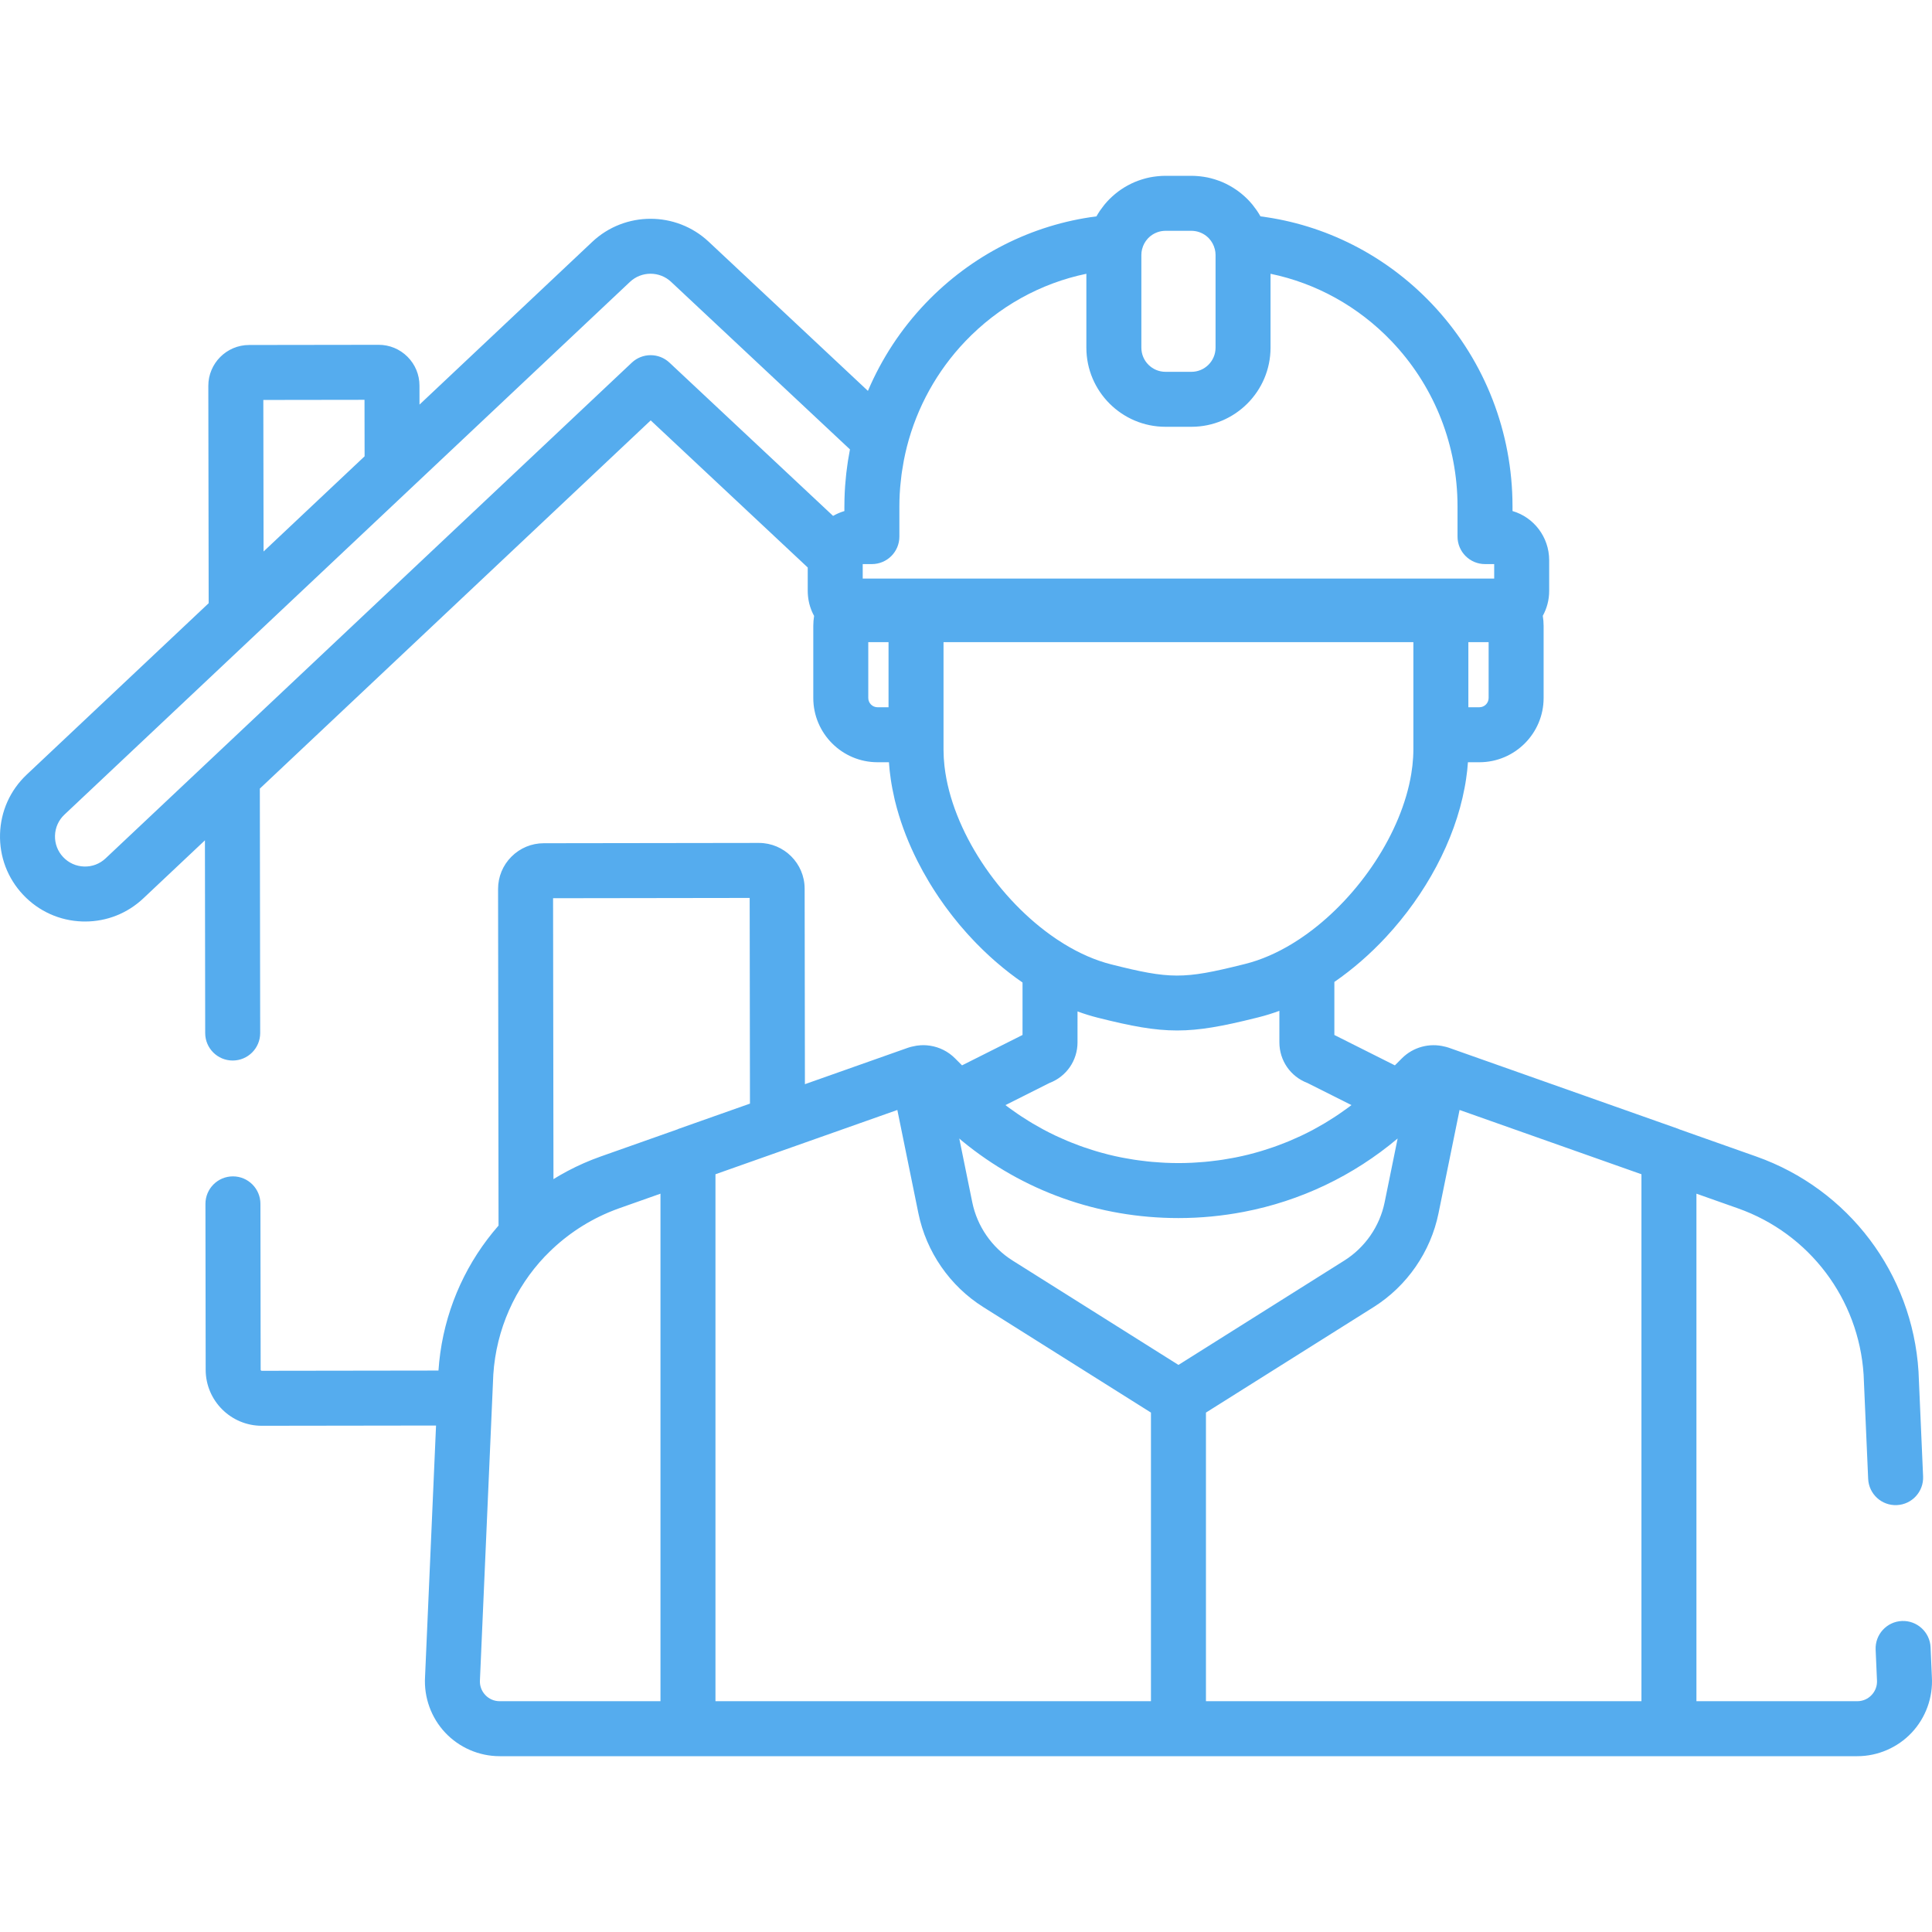
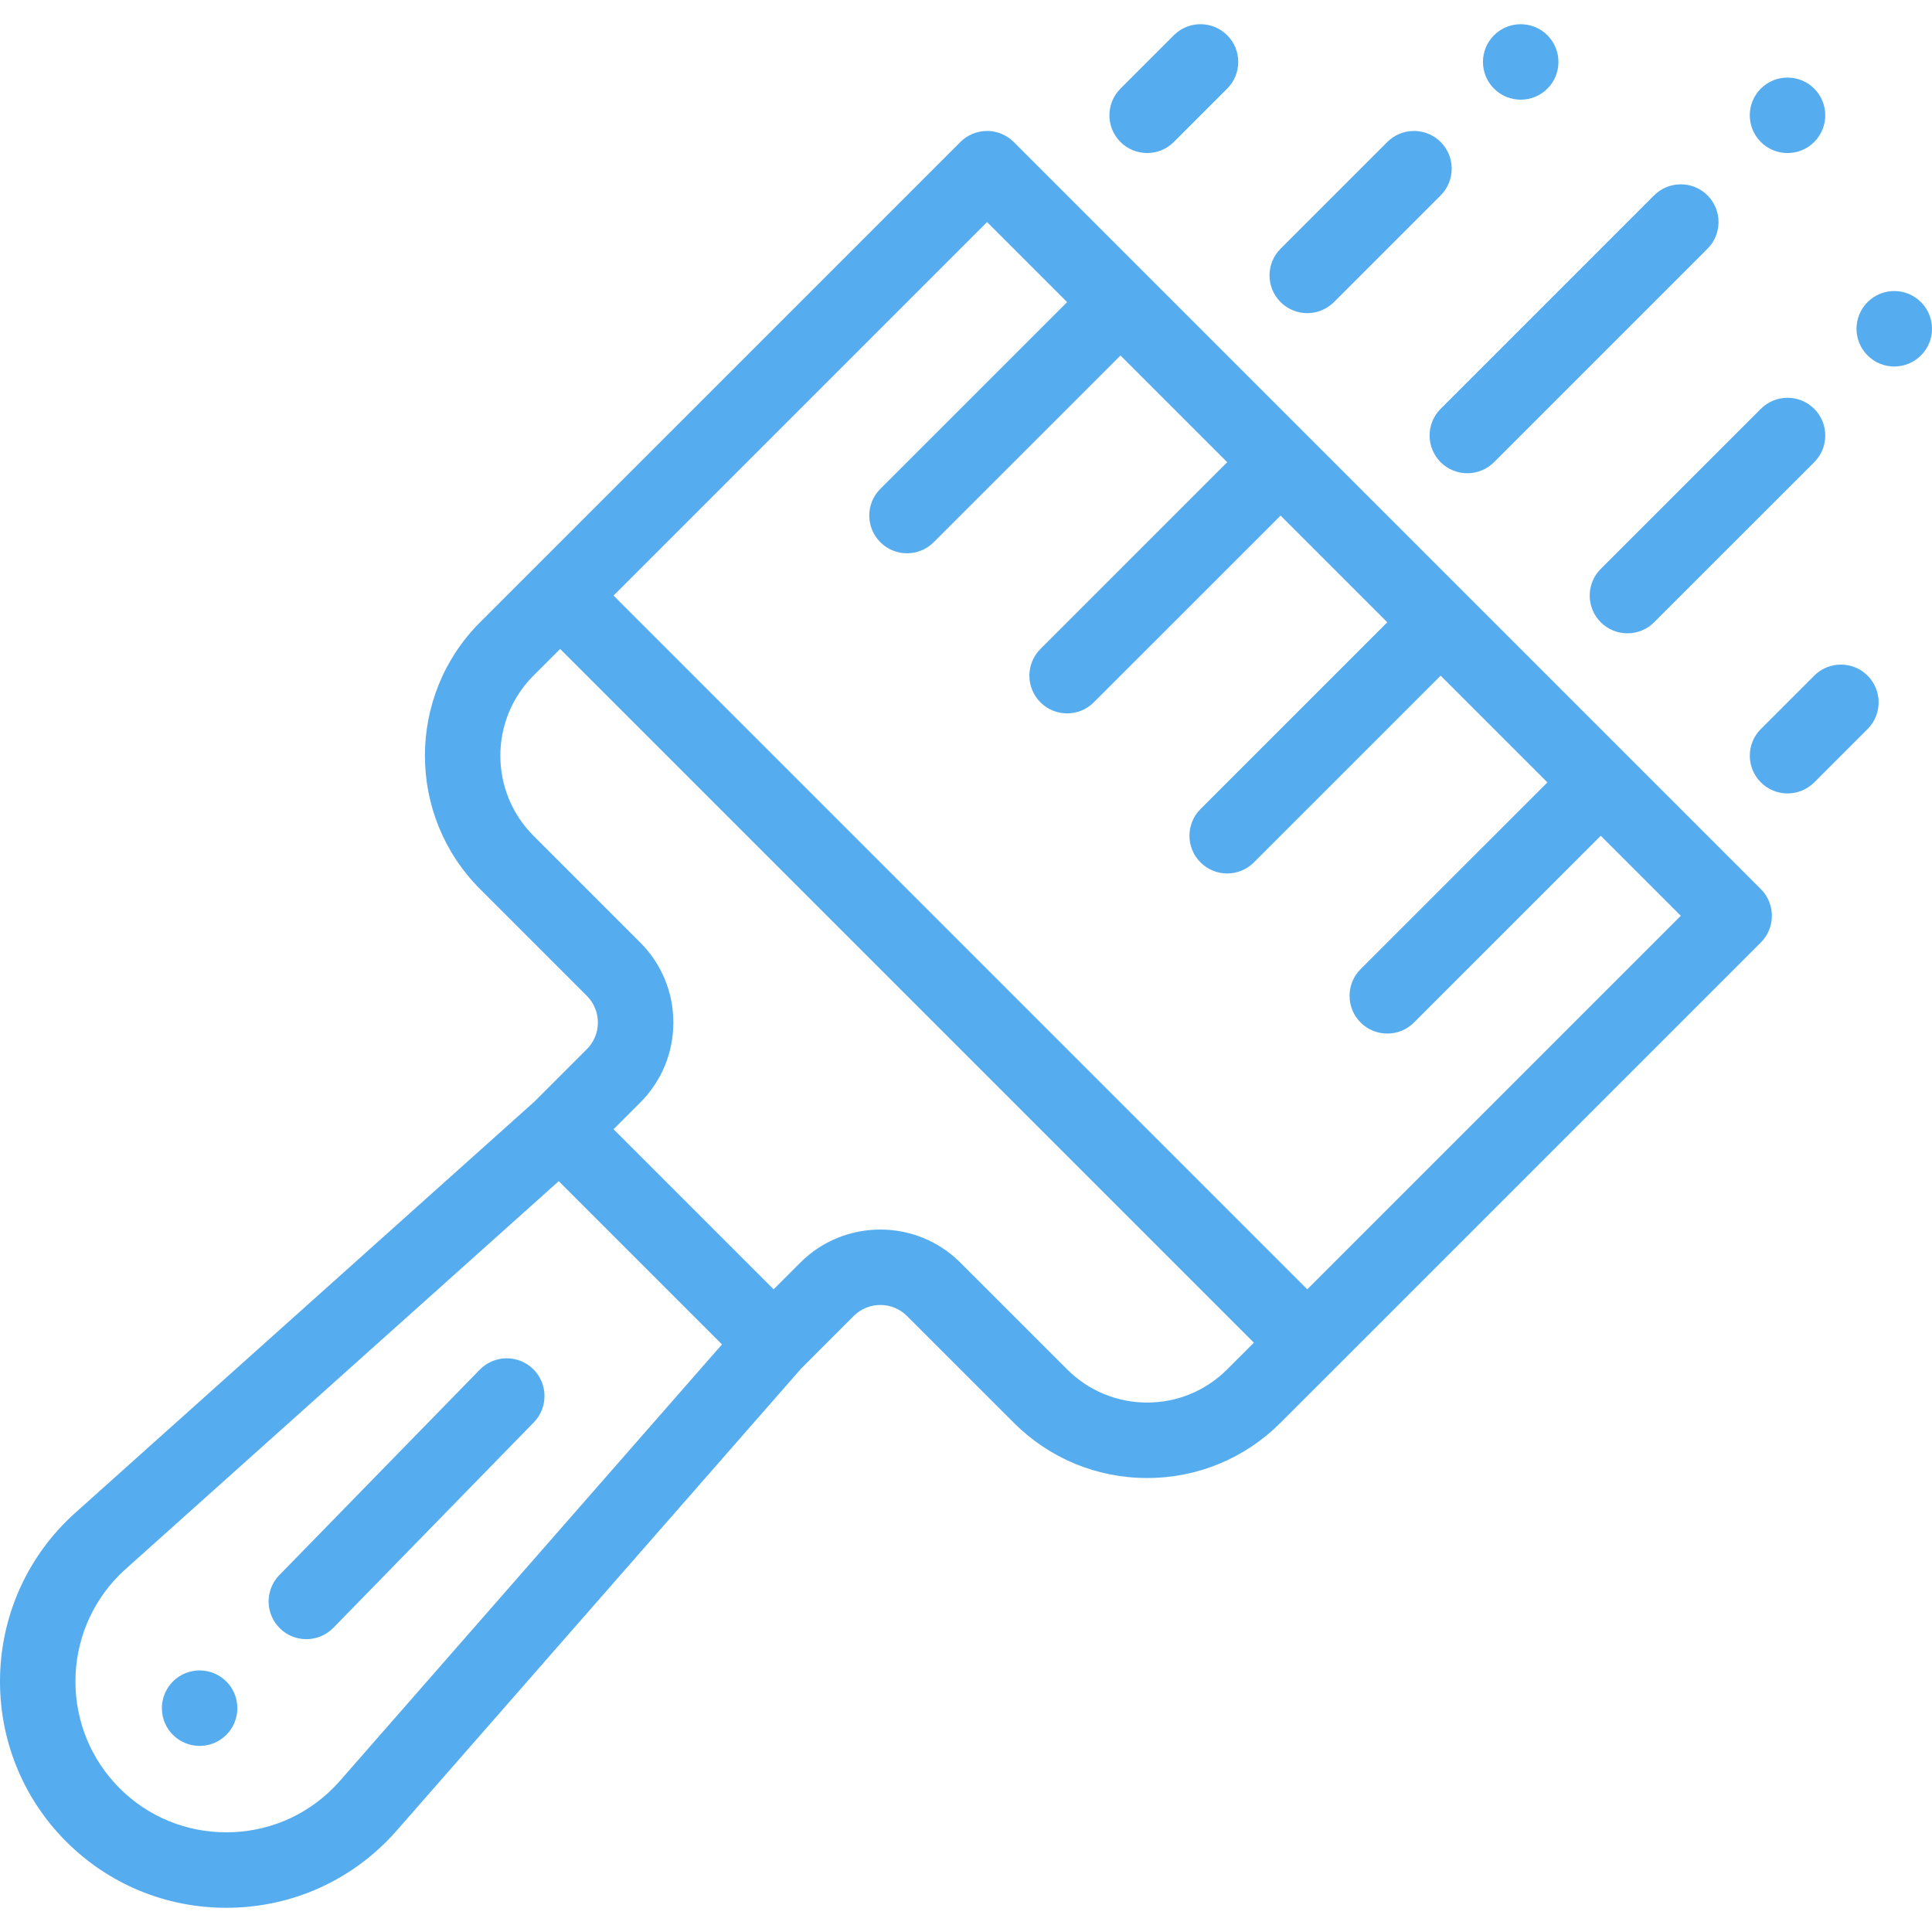
<svg xmlns="http://www.w3.org/2000/svg" version="1.1" id="Capa_1" x="0px" y="0px" viewBox="0 0 511.999 511.999" style="enable-background:new 0 0 511.999 511.999;" xml:space="preserve" width="100%" height="100%">
-   <defs id="defs41" />
+   <defs id="defs101" />
  <g id="g3" style="fill:#55acee;fill-opacity:1">
    <g id="g5" style="fill:#55acee;fill-opacity:1">
-       <path d="M511.964,444.408l-0.344-7.869c-0.176-4.021-3.601-7.132-7.598-6.96c-4.02,0.176-7.136,3.577-6.96,7.598l0.347,7.932    c0.003,0.048,0.005,0.096,0.008,0.144c0.094,1.466-0.408,2.863-1.412,3.933c-0.998,1.064-2.35,1.65-3.806,1.65h-42.628V316.337    l10.99,3.884c18.939,6.693,32.008,23.978,33.313,44.051l1.208,27.635c0.176,4.02,3.572,7.144,7.597,6.96    c4.021-0.176,7.137-3.577,6.961-7.597l-1.211-27.708c-0.003-0.048-0.005-0.096-0.008-0.144    c-1.651-25.938-18.531-48.287-43.005-56.935l-20.35-7.192c-0.12-0.05-0.231-0.114-0.354-0.157l-60.776-21.48    c-0.01-0.004-0.021-0.008-0.031-0.011c-0.226-0.078-0.45-0.144-0.678-0.203c-0.115-0.031-0.231-0.051-0.346-0.076    c-4.022-1.041-8.38,0.116-11.344,3.085l-1.879,1.882l-16.037-8.05l-0.002-14.058c4.846-3.336,9.41-7.315,13.554-11.755    c0.049-0.053,0.098-0.105,0.147-0.158c10.465-11.27,18.189-25.458,20.817-39.554c0.07-0.372,0.139-0.745,0.202-1.117    c0.065-0.386,0.126-0.771,0.183-1.156c0.096-0.644,0.18-1.287,0.254-1.929c0.018-0.154,0.041-0.309,0.057-0.463    c0.074-0.698,0.137-1.395,0.184-2.089h3.024c9.392,0,17.033-7.641,17.033-17.033v-19.091c0-0.903-0.079-1.798-0.22-2.682    c1.074-1.951,1.692-4.193,1.692-6.582v-8.14c0-6.189-4.113-11.422-9.715-13.04v-1.149c0-0.695-0.009-1.389-0.026-2.079    c-0.493-19.429-8.122-37.834-21.479-51.823c-12.185-12.761-28.124-20.839-45.29-23.044c-0.262-0.47-0.546-0.924-0.841-1.37    c-0.076-0.114-0.156-0.224-0.234-0.337c-0.298-0.432-0.612-0.851-0.94-1.257c-0.058-0.071-0.113-0.144-0.171-0.214    c-0.406-0.489-0.832-0.959-1.28-1.408c-0.015-0.015-0.031-0.029-0.047-0.045c-0.436-0.434-0.892-0.846-1.364-1.24    c-0.053-0.044-0.105-0.089-0.158-0.133c-0.972-0.796-2.015-1.501-3.116-2.112c-0.099-0.055-0.197-0.11-0.297-0.164    c-0.547-0.292-1.104-0.566-1.677-0.809c-0.029-0.012-0.06-0.022-0.09-0.035c-0.529-0.222-1.071-0.416-1.62-0.594    c-0.149-0.049-0.299-0.096-0.449-0.141c-0.583-0.174-1.171-0.333-1.772-0.457c-0.034-0.007-0.068-0.011-0.102-0.017    c-0.575-0.116-1.159-0.2-1.749-0.268c-0.162-0.019-0.324-0.035-0.487-0.05c-0.628-0.057-1.26-0.096-1.9-0.096h-6.877    c-0.64,0-1.272,0.039-1.9,0.096c-0.164,0.015-0.326,0.032-0.488,0.05c-0.588,0.067-1.171,0.152-1.745,0.267    c-0.035,0.007-0.07,0.011-0.105,0.018c-0.6,0.124-1.189,0.282-1.771,0.456c-0.151,0.045-0.301,0.093-0.451,0.142    c-0.548,0.178-1.089,0.372-1.618,0.593c-0.03,0.013-0.062,0.023-0.092,0.036c-0.573,0.243-1.129,0.517-1.676,0.808    c-0.101,0.054-0.201,0.11-0.301,0.165c-0.534,0.296-1.058,0.61-1.564,0.951c-0.001,0.001-0.003,0.002-0.004,0.003    c-0.534,0.36-1.047,0.749-1.546,1.157c-0.054,0.044-0.107,0.09-0.16,0.135c-0.471,0.393-0.926,0.804-1.361,1.237    c-0.016,0.016-0.033,0.031-0.049,0.047c-0.447,0.448-0.873,0.918-1.278,1.406c-0.059,0.071-0.115,0.144-0.173,0.216    c-0.328,0.405-0.641,0.824-0.939,1.255c-0.078,0.113-0.159,0.223-0.235,0.338c-0.295,0.445-0.579,0.9-0.841,1.37    c-17.165,2.205-33.105,10.284-45.289,23.043c-6.509,6.817-11.645,14.687-15.271,23.208l-42.203-39.535    c-8.662-8.114-22.215-8.096-30.853,0.043l-45.78,43.126l-0.008-5.042c-0.004-2.89-1.133-5.605-3.18-7.645    c-2.043-2.037-4.754-3.158-7.638-3.158c-0.005,0-0.011,0-0.016,0l-34.32,0.048c-5.964,0.009-10.811,4.868-10.804,10.835    l0.094,57.595L7.081,205.28c-4.381,4.127-6.892,9.712-7.071,15.728s1.995,11.741,6.121,16.12    c4.126,4.381,9.711,6.892,15.727,7.072c0.231,0.007,0.46,0.01,0.689,0.01c5.763,0,11.22-2.163,15.432-6.132l16.329-15.383    l0.071,51.081c0.006,4.02,3.266,7.275,7.286,7.275c0.003,0,0.007,0,0.01,0c4.024-0.006,7.282-3.272,7.276-7.296l-0.091-64.768    l103.582-97.579l41.614,38.984v6.221c0,0.422,0.025,0.84,0.063,1.255c0.007,0.077,0.013,0.154,0.022,0.231    c0.194,1.821,0.738,3.557,1.603,5.121c-0.138,0.875-0.215,1.762-0.215,2.657v19.091c0,9.392,7.641,17.033,17.034,17.033h3.014    c0.047,0.72,0.111,1.442,0.187,2.167c0.021,0.204,0.05,0.409,0.074,0.613c0.07,0.601,0.148,1.203,0.237,1.807    c0.053,0.362,0.109,0.725,0.169,1.087c0.072,0.431,0.153,0.864,0.234,1.296c0.168,0.895,0.357,1.791,0.566,2.686    c0.038,0.164,0.073,0.328,0.113,0.492c0.145,0.601,0.302,1.201,0.465,1.801c0.033,0.12,0.066,0.241,0.1,0.361    c1.297,4.68,3.123,9.327,5.395,13.834c0.024,0.048,0.048,0.096,0.073,0.144c0.908,1.794,1.886,3.563,2.93,5.304    c0.138,0.23,0.274,0.46,0.414,0.689c0.282,0.461,0.568,0.92,0.859,1.376c0.22,0.345,0.444,0.688,0.669,1.03    c0.253,0.385,0.503,0.772,0.762,1.154c0.462,0.681,0.936,1.355,1.418,2.025c0.206,0.286,0.417,0.567,0.626,0.851    c0.359,0.487,0.723,0.971,1.093,1.451c0.202,0.262,0.403,0.524,0.607,0.783c0.503,0.639,1.015,1.273,1.536,1.899    c0.075,0.09,0.147,0.181,0.222,0.27c0.573,0.683,1.159,1.354,1.753,2.02c0.209,0.235,0.421,0.466,0.632,0.698    c0.418,0.459,0.841,0.914,1.269,1.364c0.237,0.249,0.472,0.499,0.711,0.745c0.514,0.528,1.035,1.049,1.561,1.564    c0.379,0.371,0.764,0.734,1.15,1.097c0.323,0.304,0.646,0.609,0.974,0.908c0.397,0.363,0.798,0.719,1.201,1.073    c0.214,0.188,0.43,0.374,0.646,0.559c2.179,1.877,4.436,3.624,6.759,5.224l-0.002,13.905l-16.032,8.052l-1.882-1.885    c-1.802-1.805-4.119-2.941-6.562-3.322c-0.271-0.042-0.544-0.075-0.818-0.099c-0.274-0.023-0.549-0.038-0.825-0.042    c-0.275-0.004-0.552,0.001-0.827,0.016c-0.756,0.041-1.511,0.16-2.256,0.349c-0.142,0.03-0.285,0.058-0.427,0.096    c-0.222,0.058-0.488,0.137-0.684,0.207l-27.357,9.669l-0.072-51.824c-0.009-6.682-5.448-12.11-12.127-12.11    c-0.006,0-0.011,0-0.017,0l-56.99,0.08c-3.239,0.005-6.283,1.27-8.57,3.564c-2.287,2.293-3.545,5.341-3.54,8.58l0.125,89.181    c-0.01,0.012-0.02,0.024-0.031,0.036c-0.197,0.224-0.384,0.456-0.578,0.683c-0.31,0.363-0.622,0.724-0.924,1.095    c-0.19,0.233-0.371,0.473-0.557,0.709c-0.295,0.372-0.592,0.742-0.878,1.121c-0.183,0.242-0.357,0.491-0.537,0.736    c-0.279,0.38-0.562,0.758-0.833,1.145c-0.175,0.249-0.34,0.505-0.511,0.756c-0.265,0.389-0.533,0.777-0.79,1.172    c-0.167,0.257-0.325,0.521-0.488,0.781c-0.25,0.397-0.503,0.793-0.744,1.196c-0.157,0.262-0.304,0.53-0.458,0.794    c-0.236,0.408-0.476,0.814-0.704,1.227c-0.15,0.273-0.291,0.551-0.437,0.827c-0.218,0.411-0.44,0.819-0.65,1.235    c-0.147,0.291-0.283,0.587-0.426,0.88c-0.198,0.407-0.399,0.812-0.589,1.224c-0.139,0.301-0.267,0.607-0.401,0.911    c-0.181,0.411-0.366,0.819-0.539,1.234c-0.13,0.312-0.25,0.63-0.375,0.945c-0.164,0.411-0.332,0.82-0.487,1.235    c-0.122,0.326-0.233,0.656-0.35,0.984c-0.146,0.411-0.297,0.82-0.436,1.234c-0.112,0.335-0.213,0.675-0.319,1.012    c-0.13,0.412-0.265,0.822-0.387,1.238c-0.101,0.345-0.191,0.694-0.287,1.041c-0.114,0.414-0.233,0.826-0.339,1.243    c-0.089,0.35-0.167,0.705-0.25,1.058c-0.099,0.418-0.203,0.835-0.294,1.256c-0.078,0.362-0.144,0.728-0.216,1.092    c-0.082,0.416-0.169,0.83-0.244,1.248c-0.067,0.378-0.122,0.759-0.182,1.138c-0.065,0.409-0.136,0.817-0.193,1.228    c-0.055,0.39-0.097,0.783-0.144,1.174c-0.049,0.406-0.104,0.81-0.146,1.218c-0.041,0.397-0.069,0.797-0.102,1.196    c-0.031,0.372-0.07,0.743-0.095,1.116l-46.824,0.065c-0.164,0-0.297-0.133-0.297-0.297l-0.061-43.95    c-0.006-4.021-3.266-7.276-7.286-7.276c-0.003,0-0.007,0-0.01,0c-4.024,0.006-7.282,3.272-7.276,7.296l0.061,43.951    c0.012,8.192,6.68,14.848,14.869,14.848c0.007,0,0.014,0,0.02,0l46.161-0.064l-2.914,66.627    c-0.323,5.419,1.619,10.791,5.333,14.749c3.727,3.972,8.988,6.25,14.432,6.25h359.793c5.444,0,10.704-2.278,14.431-6.25    C510.345,455.199,512.287,449.827,511.964,444.408z M394.502,184.968c0,1.357-1.104,2.461-2.461,2.461h-2.91v-17.26h5.371V184.968    z M302.659,66.046c0.007-0.026,0.019-0.05,0.026-0.076c0.268-1.046,0.787-1.974,1.479-2.73c0.017-0.019,0.034-0.038,0.051-0.056    c0.219-0.234,0.456-0.45,0.707-0.648c0.029-0.023,0.06-0.045,0.09-0.067c0.508-0.386,1.073-0.694,1.679-0.915    c0.046-0.017,0.091-0.035,0.137-0.05c0.291-0.098,0.591-0.175,0.898-0.231c0.055-0.01,0.111-0.017,0.166-0.025    c0.319-0.049,0.642-0.082,0.972-0.082h6.877c0.33,0,0.654,0.033,0.972,0.082c0.055,0.008,0.111,0.015,0.166,0.025    c0.306,0.056,0.606,0.132,0.897,0.231c0.047,0.016,0.093,0.034,0.14,0.051c0.604,0.22,1.168,0.528,1.675,0.913    c0.031,0.023,0.063,0.046,0.093,0.069c0.25,0.197,0.485,0.412,0.704,0.645c0.019,0.02,0.036,0.04,0.054,0.06    c0.691,0.756,1.209,1.682,1.477,2.727c0.007,0.026,0.019,0.049,0.026,0.075c0.119,0.486,0.189,0.992,0.189,1.514v24.585    c0,3.525-2.868,6.393-6.392,6.393h-6.877c-3.525,0-6.393-2.868-6.393-6.393V67.558h-0.001    C302.471,67.036,302.541,66.532,302.659,66.046z M96.598,105.954l0.024,14.974L69.849,146.15l-0.065-40.158L96.598,105.954z     M225.119,119.819c-0.139,0.748-0.275,1.496-0.393,2.25c-0.066,0.422-0.12,0.844-0.179,1.267    c-0.096,0.687-0.194,1.373-0.272,2.064c-0.066,0.579-0.112,1.159-0.165,1.739c-0.049,0.545-0.108,1.087-0.146,1.634    c-0.08,1.144-0.137,2.288-0.166,3.433c-0.018,0.691-0.027,1.385-0.027,2.08v1.148c-0.015,0.004-0.028,0.011-0.043,0.015    c-0.443,0.13-0.873,0.289-1.296,0.462c-0.137,0.056-0.272,0.114-0.407,0.174c-0.373,0.168-0.739,0.349-1.093,0.55    c-0.052,0.03-0.109,0.051-0.161,0.081l-43.362-40.621c-2.808-2.629-7.177-2.625-9.977,0.014L27.987,227.473    c-1.547,1.458-3.558,2.234-5.695,2.163c-2.125-0.064-4.097-0.951-5.555-2.498c-1.458-1.547-2.226-3.569-2.163-5.694    c0.064-2.125,0.951-4.098,2.498-5.555L166.943,74.703c1.529-1.44,3.493-2.161,5.457-2.161c1.957,0,3.915,0.715,5.442,2.146    l47.404,44.406C225.198,119.336,225.164,119.578,225.119,119.819z M232.563,187.43c-1.358,0-2.462-1.104-2.462-2.461V170.17h5.37    v17.26H232.563z M228.629,153.331v-3.842h2.429c4.024,0,7.286-3.262,7.286-7.286v-7.919c0-0.571,0.007-1.14,0.022-1.709    c0.028-1.11,0.092-2.221,0.179-3.331c0.022-0.283,0.054-0.564,0.08-0.847c0.078-0.855,0.169-1.709,0.282-2.562    c0.037-0.278,0.077-0.555,0.118-0.833c0.132-0.902,0.281-1.801,0.451-2.697c0.038-0.201,0.074-0.402,0.113-0.603    c0.219-1.098,0.462-2.192,0.738-3.279c0.001-0.006,0.002-0.012,0.003-0.018c2.664-10.439,7.95-20.069,15.486-27.962    c8.783-9.198,19.958-15.385,32.082-17.891v19.587c0,11.56,9.405,20.964,20.965,20.964h6.877c11.56,0,20.964-9.405,20.964-20.964    V72.554c12.123,2.506,23.3,8.693,32.083,17.891c10.852,11.365,17.05,26.327,17.451,42.131c0.014,0.568,0.021,1.137,0.021,1.708    v7.919c0,4.024,3.262,7.286,7.286,7.286h2.43v3.842H228.629z M250.319,203.206c-0.013-0.112-0.025-0.224-0.038-0.337    c-0.066-0.611-0.118-1.219-0.157-1.825c-0.006-0.097-0.014-0.194-0.02-0.291c-0.039-0.699-0.061-1.395-0.061-2.086V170.17h124.516    v28.345c0,0.698-0.022,1.402-0.062,2.108c-0.005,0.081-0.012,0.162-0.017,0.243c-0.039,0.62-0.092,1.243-0.16,1.868    c-0.012,0.11-0.024,0.22-0.037,0.33c-0.08,0.685-0.174,1.372-0.288,2.062c-0.001,0.004-0.001,0.007-0.002,0.011    c-2.583,15.585-13.735,32.221-27.403,42.192c-0.098,0.071-0.196,0.144-0.294,0.214c-0.433,0.312-0.871,0.611-1.309,0.909    c-0.241,0.163-0.479,0.332-0.721,0.491c-0.128,0.084-0.257,0.162-0.386,0.245c-0.444,0.287-0.889,0.573-1.339,0.847    c-0.023,0.014-0.043,0.032-0.066,0.046c-4.062,2.47-8.283,4.325-12.519,5.379l-0.762,0.19c-15.542,3.865-19.11,3.856-34.709-0.077    c-4.196-1.058-8.377-2.905-12.402-5.359c-0.009-0.006-0.017-0.013-0.026-0.018c-0.161-0.098-0.318-0.203-0.479-0.303    c-0.476-0.297-0.951-0.596-1.422-0.909c-0.117-0.077-0.232-0.159-0.348-0.237C264.721,238.545,252.286,220.032,250.319,203.206z     M278.132,286.995c4.468-1.696,7.421-5.934,7.421-10.769l0.001-8.187c1.776,0.652,3.568,1.209,5.37,1.664    c8.95,2.256,14.98,3.382,21.019,3.382c5.97,0,11.95-1.1,20.77-3.293l0.762-0.19c1.871-0.465,3.73-1.044,5.574-1.721l0.001,8.345    c0,4.836,2.952,9.075,7.421,10.77l11.675,5.861c-0.14,0.107-0.277,0.22-0.417,0.326c-0.321,0.241-0.647,0.474-0.972,0.71    c-0.613,0.445-1.23,0.882-1.855,1.307c-0.349,0.238-0.699,0.472-1.052,0.704c-0.637,0.418-1.281,0.824-1.93,1.222    c-0.331,0.203-0.66,0.41-0.993,0.608c-0.793,0.47-1.597,0.922-2.406,1.362c-0.191,0.104-0.378,0.215-0.57,0.317    c-1.003,0.534-2.019,1.043-3.046,1.531c-0.275,0.131-0.555,0.25-0.832,0.378c-0.758,0.349-1.521,0.69-2.29,1.013    c-0.37,0.156-0.744,0.303-1.117,0.453c-0.697,0.279-1.397,0.549-2.102,0.808c-0.389,0.143-0.779,0.284-1.171,0.42    c-0.732,0.254-1.469,0.494-2.209,0.726c-0.354,0.111-0.707,0.227-1.063,0.333c-0.975,0.29-1.957,0.56-2.945,0.81    c-0.119,0.03-0.236,0.066-0.355,0.095c-1.112,0.276-2.233,0.523-3.36,0.749c-0.323,0.065-0.649,0.118-0.974,0.179    c-0.809,0.151-1.62,0.294-2.437,0.419c-0.403,0.062-0.807,0.117-1.211,0.172c-0.759,0.104-1.52,0.197-2.284,0.279    c-0.411,0.044-0.823,0.087-1.236,0.125c-0.809,0.073-1.622,0.13-2.437,0.178c-0.354,0.021-0.707,0.048-1.063,0.064    c-1.169,0.053-2.341,0.085-3.519,0.085c-1.178,0-2.35-0.033-3.519-0.085c-0.355-0.016-0.707-0.043-1.06-0.064    c-0.816-0.048-1.63-0.105-2.441-0.178c-0.412-0.037-0.823-0.081-1.233-0.124c-0.765-0.082-1.527-0.175-2.287-0.279    c-0.403-0.055-0.807-0.11-1.209-0.172c-0.817-0.125-1.63-0.268-2.44-0.42c-0.324-0.061-0.65-0.114-0.972-0.178    c-1.128-0.226-2.249-0.473-3.361-0.75c-0.116-0.029-0.23-0.064-0.346-0.093c-0.991-0.251-1.976-0.522-2.954-0.813    c-0.354-0.105-0.704-0.221-1.056-0.331c-0.743-0.233-1.483-0.474-2.218-0.729c-0.388-0.135-0.775-0.275-1.161-0.416    c-0.709-0.26-1.414-0.532-2.115-0.813c-0.369-0.148-0.738-0.294-1.104-0.448c-0.779-0.327-1.549-0.671-2.316-1.024    c-0.268-0.123-0.539-0.239-0.805-0.366c-1.03-0.489-2.049-1-3.057-1.536c-0.18-0.096-0.355-0.2-0.534-0.297    c-0.822-0.446-1.637-0.905-2.442-1.382c-0.327-0.194-0.649-0.396-0.973-0.595c-0.657-0.403-1.31-0.814-1.955-1.238    c-0.345-0.226-0.687-0.456-1.028-0.688c-0.634-0.431-1.261-0.875-1.883-1.327c-0.317-0.23-0.635-0.457-0.948-0.692    c-0.143-0.107-0.282-0.223-0.424-0.331L278.132,286.995z M132.406,450.835c-1.456,0-2.808-0.586-3.807-1.65    c-1.004-1.07-1.506-2.467-1.412-3.933c0.003-0.048,0.006-0.096,0.008-0.144l3.535-80.834c0.78-12.001,5.769-23.005,13.7-31.346    c0.076-0.072,0.156-0.139,0.229-0.215c4.665-4.848,10.325-8.735,16.505-11.366c0.129-0.055,0.259-0.109,0.389-0.162    c0.822-0.342,1.651-0.667,2.489-0.964l10.991-3.884v134.498H132.406z M179.539,299.29l-20.351,7.193    c-0.764,0.27-1.52,0.553-2.268,0.849c-0.238,0.094-0.47,0.198-0.706,0.294c-0.185,0.076-0.369,0.153-0.553,0.231    c-0.321,0.135-0.646,0.263-0.964,0.403c-0.351,0.154-0.694,0.321-1.042,0.481c-0.378,0.174-0.76,0.342-1.133,0.523    c-0.352,0.171-0.697,0.353-1.045,0.529c-0.361,0.183-0.727,0.36-1.084,0.55c-0.328,0.174-0.649,0.36-0.974,0.539    c-0.368,0.204-0.74,0.402-1.104,0.612c-0.32,0.185-0.632,0.382-0.949,0.572c-0.231,0.139-0.463,0.276-0.692,0.417l-0.104-74.447    l52.101-0.073l0.076,54.507l-18.855,6.663C179.769,299.176,179.658,299.24,179.539,299.29z M189.605,450.835V311.187l48.2-17.035    l5.577,27.372c2.086,10.238,8.355,19.301,17.198,24.865l44.435,27.96v76.486H189.605z M268.341,334.056    c-5.492-3.455-9.384-9.084-10.68-15.441l-3.443-16.901c0.272,0.229,0.534,0.473,0.808,0.698    c16.068,13.206,36.094,20.388,57.277,20.388c5.869,0,11.646-0.563,17.278-1.641c15.042-2.879,29.017-9.521,40.806-19.445    l-3.444,16.901c-1.294,6.357-5.186,11.985-10.678,15.44l-43.962,27.662L268.341,334.056z M434.999,450.835H319.588V374.35    l44.436-27.96c8.845-5.565,15.113-14.628,17.197-24.865l5.578-27.373l48.2,17.035V450.835z" id="path7" style="fill:#55acee;fill-opacity:1" />
+       <path d="M509.067,80.055c-3.9-3.9-10.24-3.9-14.14,0c-3.91,3.91-3.91,10.24,0,14.14c3.9,3.91,10.24,3.91,14.14,0    C512.977,90.295,512.977,83.965,509.067,80.055z" id="path7" style="fill:#55acee;fill-opacity:1" />
    </g>
  </g>
-   <g id="g9">
+   <g id="g9" style="fill:#55acee;fill-opacity:1">
+     <g id="g11" style="fill:#55acee;fill-opacity:1">
+       <path d="M480.786,23.485c-3.91-3.9-10.24-3.9-14.15,0c-3.9,3.91-3.9,10.24,0,14.14c3.91,3.91,10.24,3.91,14.15,0    C484.687,33.725,484.687,27.395,480.786,23.485z" id="path13" style="fill:#55acee;fill-opacity:1" />
+     </g>
+   </g>
+   <g id="g15" style="fill:#55acee;fill-opacity:1">
+     <g id="g17" style="fill:#55acee;fill-opacity:1">
+       <path d="M410.076,9.345c-3.91-3.9-10.24-3.9-14.15,0c-3.9,3.91-3.9,10.24,0,14.14c3.91,3.91,10.24,3.91,14.15,0    C413.977,19.585,413.977,13.255,410.076,9.345z" id="path19" style="fill:#55acee;fill-opacity:1" />
+     </g>
+   </g>
+   <g id="g21" style="fill:#55acee;fill-opacity:1">
+     <g id="g23" style="fill:#55acee;fill-opacity:1">
+       <path d="M59.977,445.605c-3.91-3.899-10.24-3.899-14.15,0c-3.9,3.91-3.9,10.24,0,14.15c3.91,3.9,10.24,3.9,14.15,0    C63.876,455.845,63.876,449.515,59.977,445.605z" id="path25" style="fill:#55acee;fill-opacity:1" />
+     </g>
+   </g>
+   <g id="g27" style="fill:#55acee;fill-opacity:1">
+     <g id="g29" style="fill:#55acee;fill-opacity:1">
+       <path d="M141.281,362.808c-3.953-3.856-10.284-3.779-14.141,0.174l-53.11,54.43c-3.857,3.952-3.779,10.283,0.173,14.141    c1.945,1.897,4.465,2.843,6.983,2.843c2.601,0,5.199-1.008,7.158-3.017l53.11-54.43    C145.311,372.997,145.232,366.666,141.281,362.808z" id="path31" style="fill:#55acee;fill-opacity:1" />
+     </g>
+   </g>
+   <g id="g33" style="fill:#55acee;fill-opacity:1">
+     <g id="g35" style="fill:#55acee;fill-opacity:1">
+       <path d="M466.638,235.623l-35.272-35.271c-0.053-0.054-0.106-0.107-0.16-0.16l-42.276-42.276c-0.049-0.05-0.098-0.099-0.148-0.148    l-42.273-42.273c-0.048-0.049-0.097-0.098-0.146-0.146l-42.285-42.285c-0.047-0.048-0.095-0.096-0.144-0.144l-35.285-35.285    c-1.875-1.875-4.419-2.929-7.071-2.929c-2.652,0-5.196,1.054-7.071,2.929L141.378,150.761l-14.155,14.146    c-19.488,19.5-19.487,51.221,0.002,70.71l28.291,28.29c1.888,1.889,2.928,4.398,2.928,7.068s-1.04,5.181-2.928,7.069    l-13.951,13.95L20.425,400.486c-0.005,0.004-0.009,0.009-0.014,0.013c-1.026,0.907-1.966,1.786-2.866,2.685    c-23.394,23.394-23.394,61.459,0,84.853c11.315,11.314,26.382,17.546,42.426,17.546c16.043,0,31.111-6.231,42.424-17.544    c0.915-0.914,1.816-1.877,2.755-2.943c0.002-0.002,0.004-0.005,0.006-0.008c0.005-0.005,0.01-0.01,0.014-0.015l107.151-122.41    l13.906-13.907c3.898-3.898,10.24-3.897,14.139,0.001l28.287,28.276c9.443,9.45,21.999,14.654,35.353,14.654    s25.91-5.204,35.349-14.649l14.153-14.142l113.129-113.13C470.542,245.861,470.542,239.529,466.638,235.623z M90.123,471.899    L90.123,471.899c-0.649,0.735-1.259,1.388-1.867,1.995c-7.538,7.538-17.582,11.688-28.284,11.688s-20.746-4.15-28.283-11.688    c-15.596-15.596-15.596-40.972-0.002-56.565c0.621-0.62,1.282-1.238,2.021-1.89c0.01-0.009,0.019-0.019,0.029-0.028    c0.011-0.01,0.022-0.017,0.033-0.027l114.3-102.365l43.261,43.261L90.123,471.899z M325.214,362.897    c-5.665,5.669-13.197,8.791-21.207,8.791c-8.01,0-15.541-3.122-21.21-8.795l-28.289-28.279c-11.695-11.695-30.726-11.694-42.422,0    l-7.069,7.069l-42.427-42.427l7.068-7.068c5.666-5.667,8.786-13.2,8.786-21.212c0-8.012-3.121-15.545-8.786-21.211l-28.29-28.29    c-11.694-11.693-11.693-30.728-0.003-42.425l7.079-7.074l183.848,183.848L325.214,362.897z M346.438,341.684L162.589,157.835    l98.987-98.987l21.217,21.217l-49.497,49.489c-3.906,3.904-3.906,10.236-0.001,14.142c1.953,1.953,4.512,2.93,7.072,2.93    c2.559,0,5.118-0.977,7.07-2.929l49.499-49.49l28.288,28.288l-49.498,49.489c-3.906,3.904-3.906,10.236-0.001,14.142    c1.953,1.953,4.512,2.93,7.072,2.93c2.559,0,5.118-0.977,7.07-2.929l49.499-49.49l28.278,28.278l-49.497,49.489    c-3.906,3.904-3.906,10.236-0.001,14.142c1.953,1.953,4.512,2.93,7.072,2.93c2.559,0,5.118-0.977,7.07-2.929l49.498-49.49    l28.288,28.288l-49.497,49.489c-3.906,3.904-3.906,10.236-0.001,14.142c1.953,1.953,4.512,2.93,7.072,2.93    c2.559,0,5.118-0.977,7.07-2.929l49.499-49.49l21.209,21.209L346.438,341.684z" id="path37" style="fill:#55acee;fill-opacity:1" />
+     </g>
+   </g>
+   <g id="g39" style="fill:#55acee;fill-opacity:1">
+     <g id="g41" style="fill:#55acee;fill-opacity:1">
+       <path d="M381.788,37.634c-3.905-3.904-10.237-3.904-14.143,0l-28.28,28.28c-3.905,3.905-3.905,10.237,0,14.143    c1.954,1.952,4.513,2.929,7.072,2.929c2.559,0,5.119-0.977,7.071-2.929l28.28-28.28C385.693,47.872,385.693,41.54,381.788,37.634z    " id="path43" style="fill:#55acee;fill-opacity:1" />
+     </g>
+   </g>
+   <g id="g45" style="fill:#55acee;fill-opacity:1">
+     <g id="g47" style="fill:#55acee;fill-opacity:1">
+       <path d="M325.218,9.343c-3.905-3.903-10.237-3.904-14.142,0l-14.14,14.14c-3.905,3.905-3.906,10.237,0,14.143    c1.953,1.953,4.512,2.929,7.071,2.929c2.559,0,5.119-0.977,7.071-2.929l14.14-14.14C329.123,19.581,329.124,13.249,325.218,9.343z    " id="path49" style="fill:#55acee;fill-opacity:1" />
+     </g>
+   </g>
+   <g id="g51" style="fill:#55acee;fill-opacity:1">
+     <g id="g53" style="fill:#55acee;fill-opacity:1">
+       <path d="M452.498,51.774c-3.905-3.904-10.237-3.904-14.143,0l-56.57,56.57c-3.904,3.905-3.904,10.238,0.001,14.143    c1.953,1.952,4.512,2.929,7.071,2.929s5.119-0.977,7.071-2.929l56.57-56.57C456.403,62.012,456.403,55.68,452.498,51.774z" id="path55" style="fill:#55acee;fill-opacity:1" />
+     </g>
+   </g>
+   <g id="g57" style="fill:#55acee;fill-opacity:1">
+     <g id="g59" style="fill:#55acee;fill-opacity:1">
+       <path d="M480.789,108.345c-3.905-3.907-10.236-3.906-14.142-0.002l-42.43,42.42c-3.906,3.905-3.906,10.236-0.001,14.143    c1.953,1.953,4.512,2.93,7.072,2.93c2.559,0,5.118-0.977,7.07-2.928l42.43-42.42C484.693,118.583,484.693,112.252,480.789,108.345    z" id="path61" style="fill:#55acee;fill-opacity:1" />
+     </g>
+   </g>
+   <g id="g63" style="fill:#55acee;fill-opacity:1">
+     <g id="g65" style="fill:#55acee;fill-opacity:1">
+       <path d="M494.928,179.054c-3.905-3.904-10.237-3.904-14.142,0l-14.14,14.14c-3.905,3.905-3.905,10.237,0,14.143    c1.953,1.952,4.512,2.929,7.071,2.929s5.119-0.977,7.071-2.929l14.14-14.14C498.833,189.292,498.833,182.96,494.928,179.054z" id="path67" style="fill:#55acee;fill-opacity:1" />
+     </g>
+   </g>
+   <g id="g69">
</g>
-   <g id="g11">
+   <g id="g71">
</g>
-   <g id="g13">
+   <g id="g73">
</g>
-   <g id="g15">
+   <g id="g75">
</g>
-   <g id="g17">
+   <g id="g77">
</g>
-   <g id="g19">
+   <g id="g79">
</g>
-   <g id="g21">
+   <g id="g81">
</g>
-   <g id="g23">
+   <g id="g83">
</g>
-   <g id="g25">
+   <g id="g85">
</g>
-   <g id="g27">
+   <g id="g87">
</g>
-   <g id="g29">
+   <g id="g89">
</g>
-   <g id="g31">
+   <g id="g91">
</g>
-   <g id="g33">
+   <g id="g93">
</g>
-   <g id="g35">
+   <g id="g95">
</g>
-   <g id="g37">
+   <g id="g97">
</g>
</svg>
